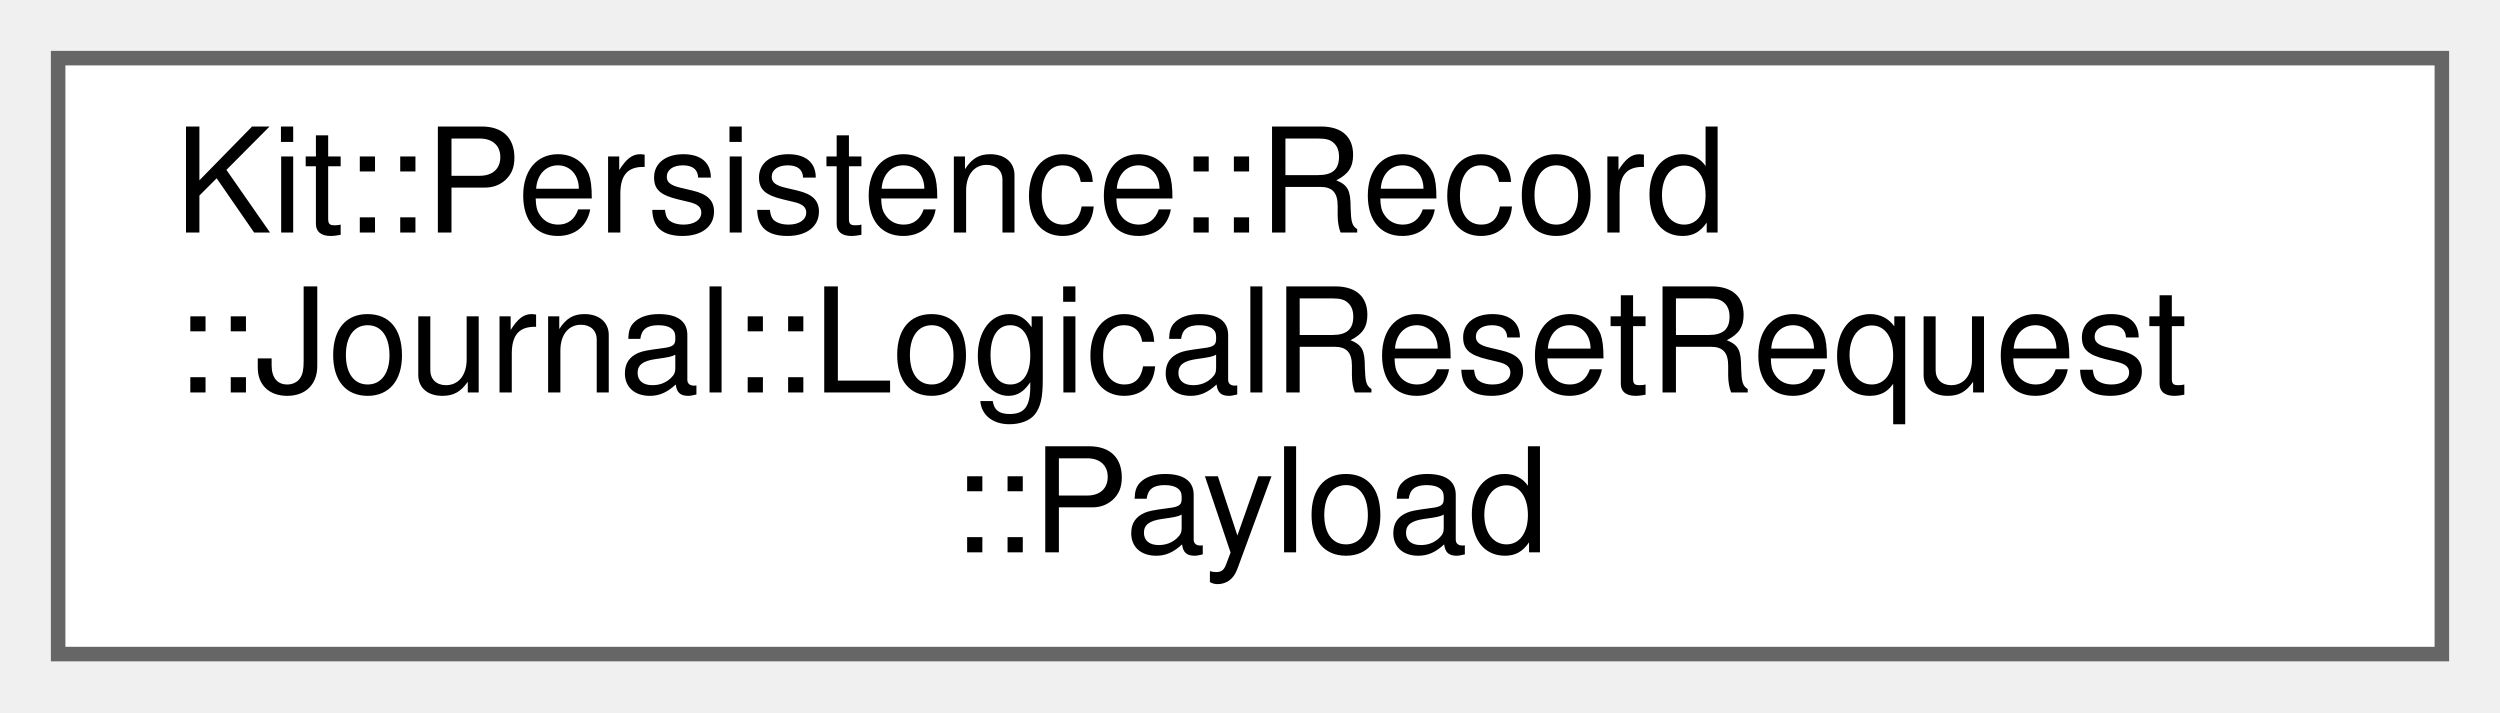
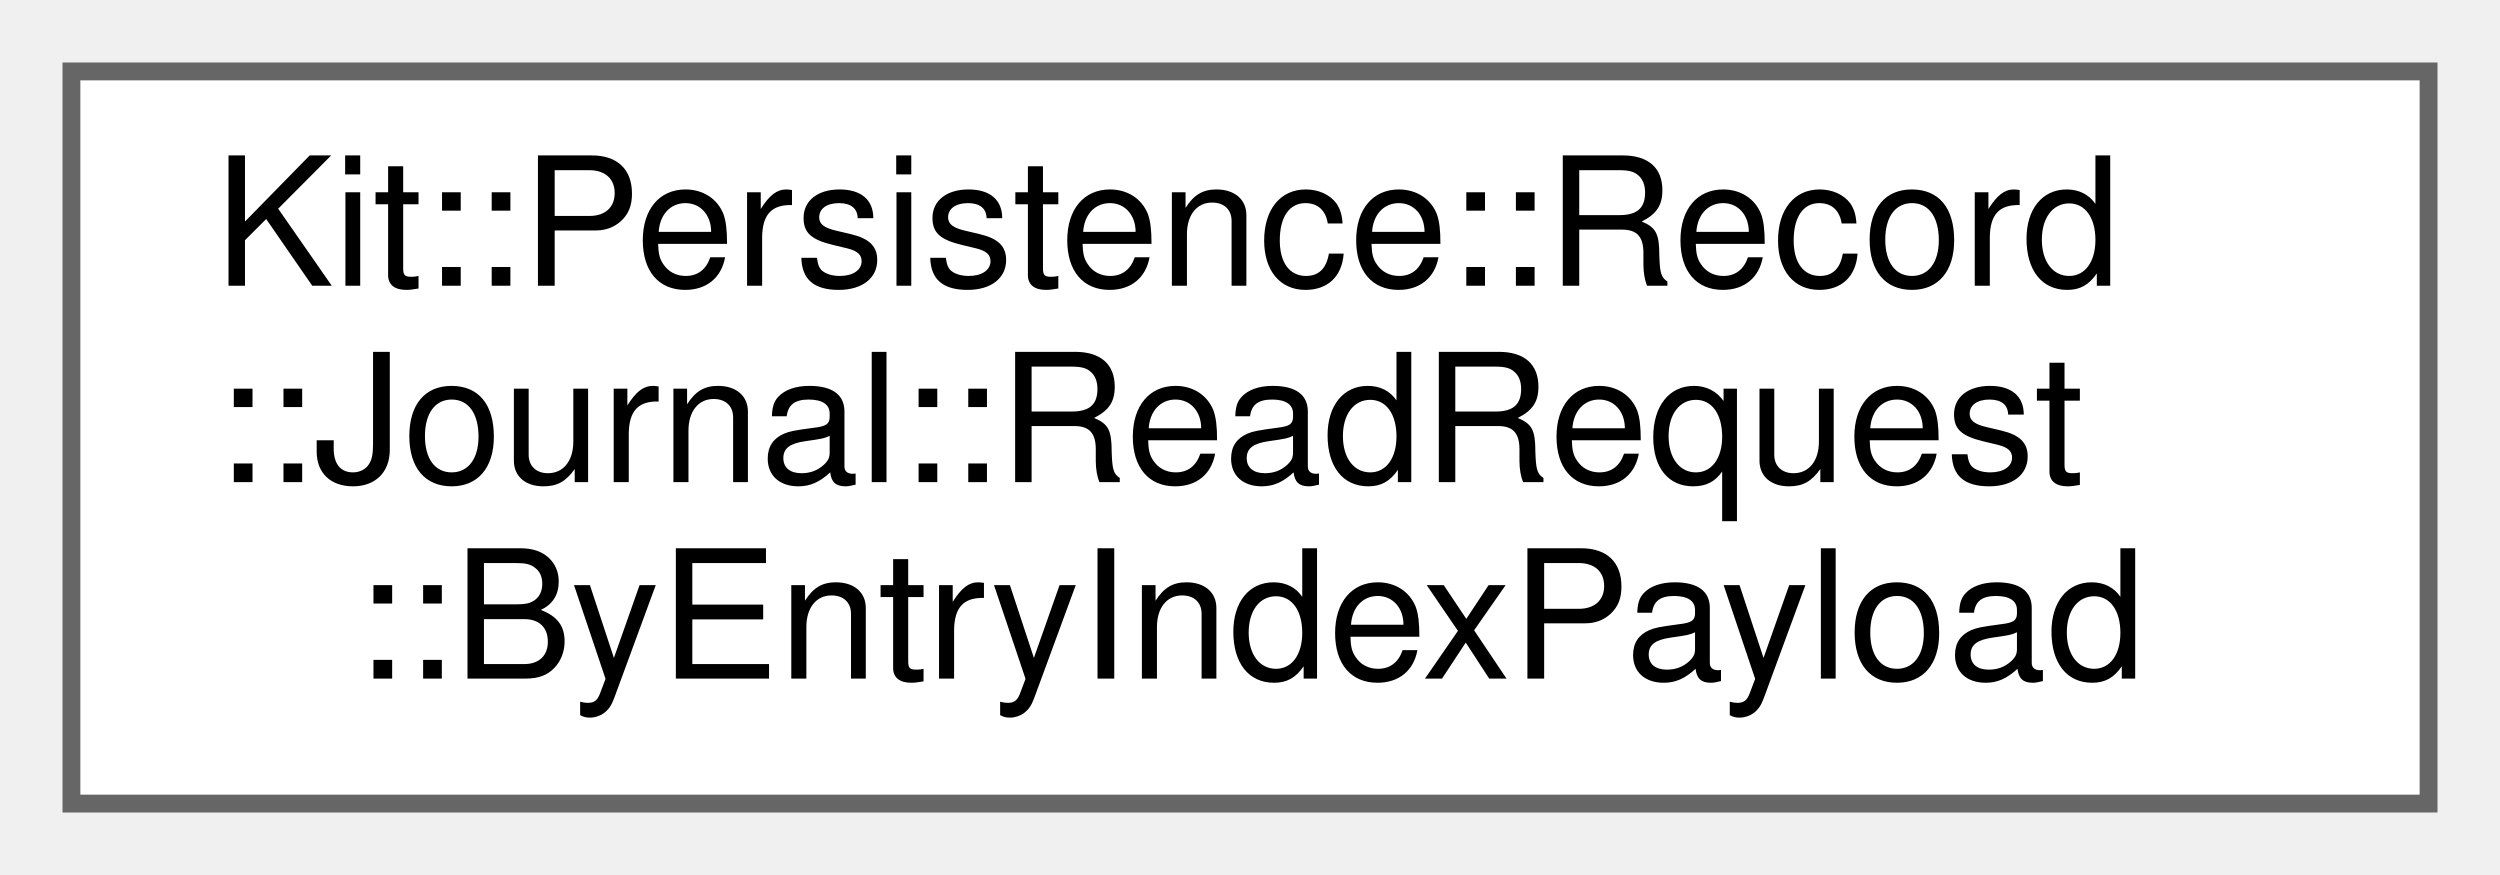
- <svg xmlns="http://www.w3.org/2000/svg" xmlns:xlink="http://www.w3.org/1999/xlink" width="172pt" height="49pt" viewBox="0.00 0.00 172.00 49.00">
+ <svg xmlns="http://www.w3.org/2000/svg" xmlns:xlink="http://www.w3.org/1999/xlink" width="140pt" height="49pt" viewBox="0.00 0.00 140.00 49.00">
  <g id="graph0" class="graph" transform="scale(1 1) rotate(0) translate(4 45)">
    <g id="Node000000" class="node">
      <g id="a_Node000000">
-         <a xlink:href="class_kit_1_1_persistence_1_1_record_1_1_journal_1_1_logical_reset_request_1_1_payload.html" target="_top" xlink:title="Payload for Message.">
-           <polygon fill="white" stroke="#666666" points="164,-41 0,-41 0,0 164,0 164,-41" />
+         <a xlink:href="class_kit_1_1_persistence_1_1_record_1_1_journal_1_1_read_request_1_1_by_entry_index_payload.html" target="_top" xlink:title="Payload for Message: RetrieveByEntryIndex.">
+           <polygon fill="white" stroke="#666666" points="132,-41 0,-41 0,0 132,0 132,-41" />
          <text text-anchor="start" x="8" y="-29" font-family="Helvetica,sans-Serif" font-size="10.00">Kit::Persistence::Record</text>
-           <text text-anchor="start" x="8" y="-18" font-family="Helvetica,sans-Serif" font-size="10.00">::Journal::LogicalResetRequest</text>
-           <text text-anchor="middle" x="82" y="-7" font-family="Helvetica,sans-Serif" font-size="10.00">::Payload</text>
+           <text text-anchor="start" x="8" y="-18" font-family="Helvetica,sans-Serif" font-size="10.00">::Journal::ReadRequest</text>
+           <text text-anchor="middle" x="66" y="-7" font-family="Helvetica,sans-Serif" font-size="10.00">::ByEntryIndexPayload</text>
        </a>
      </g>
    </g>
  </g>
</svg>
